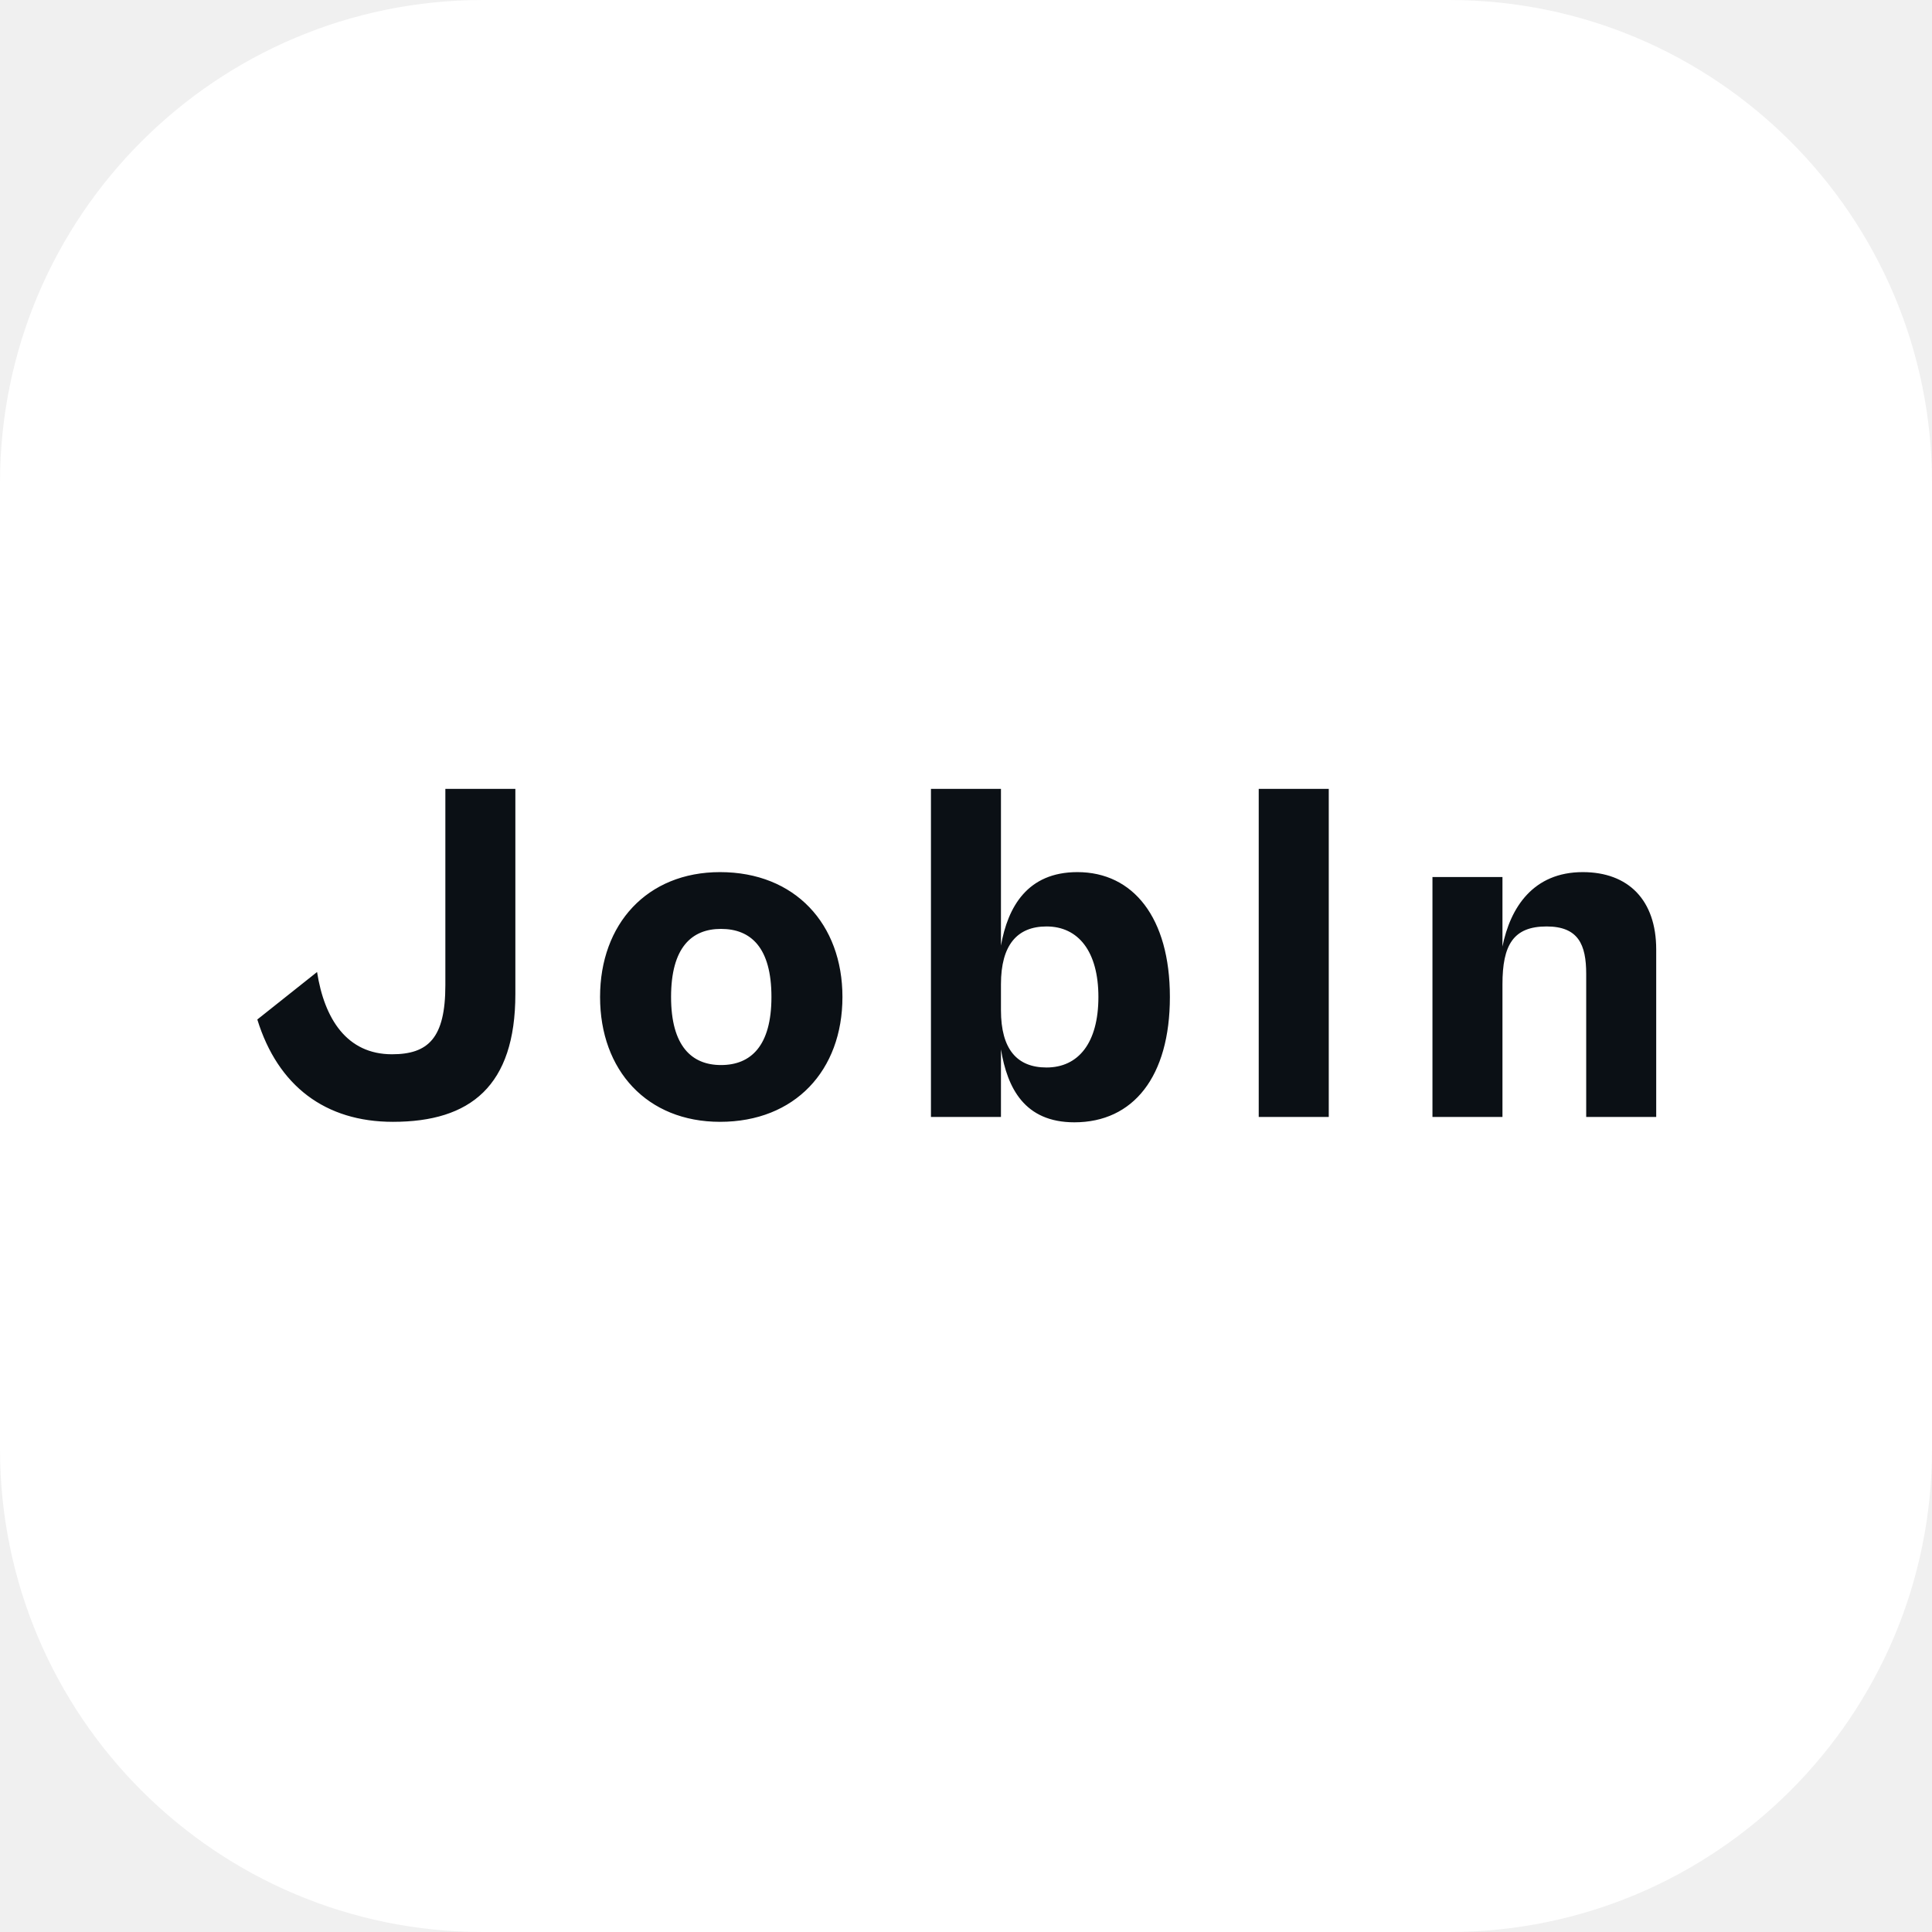
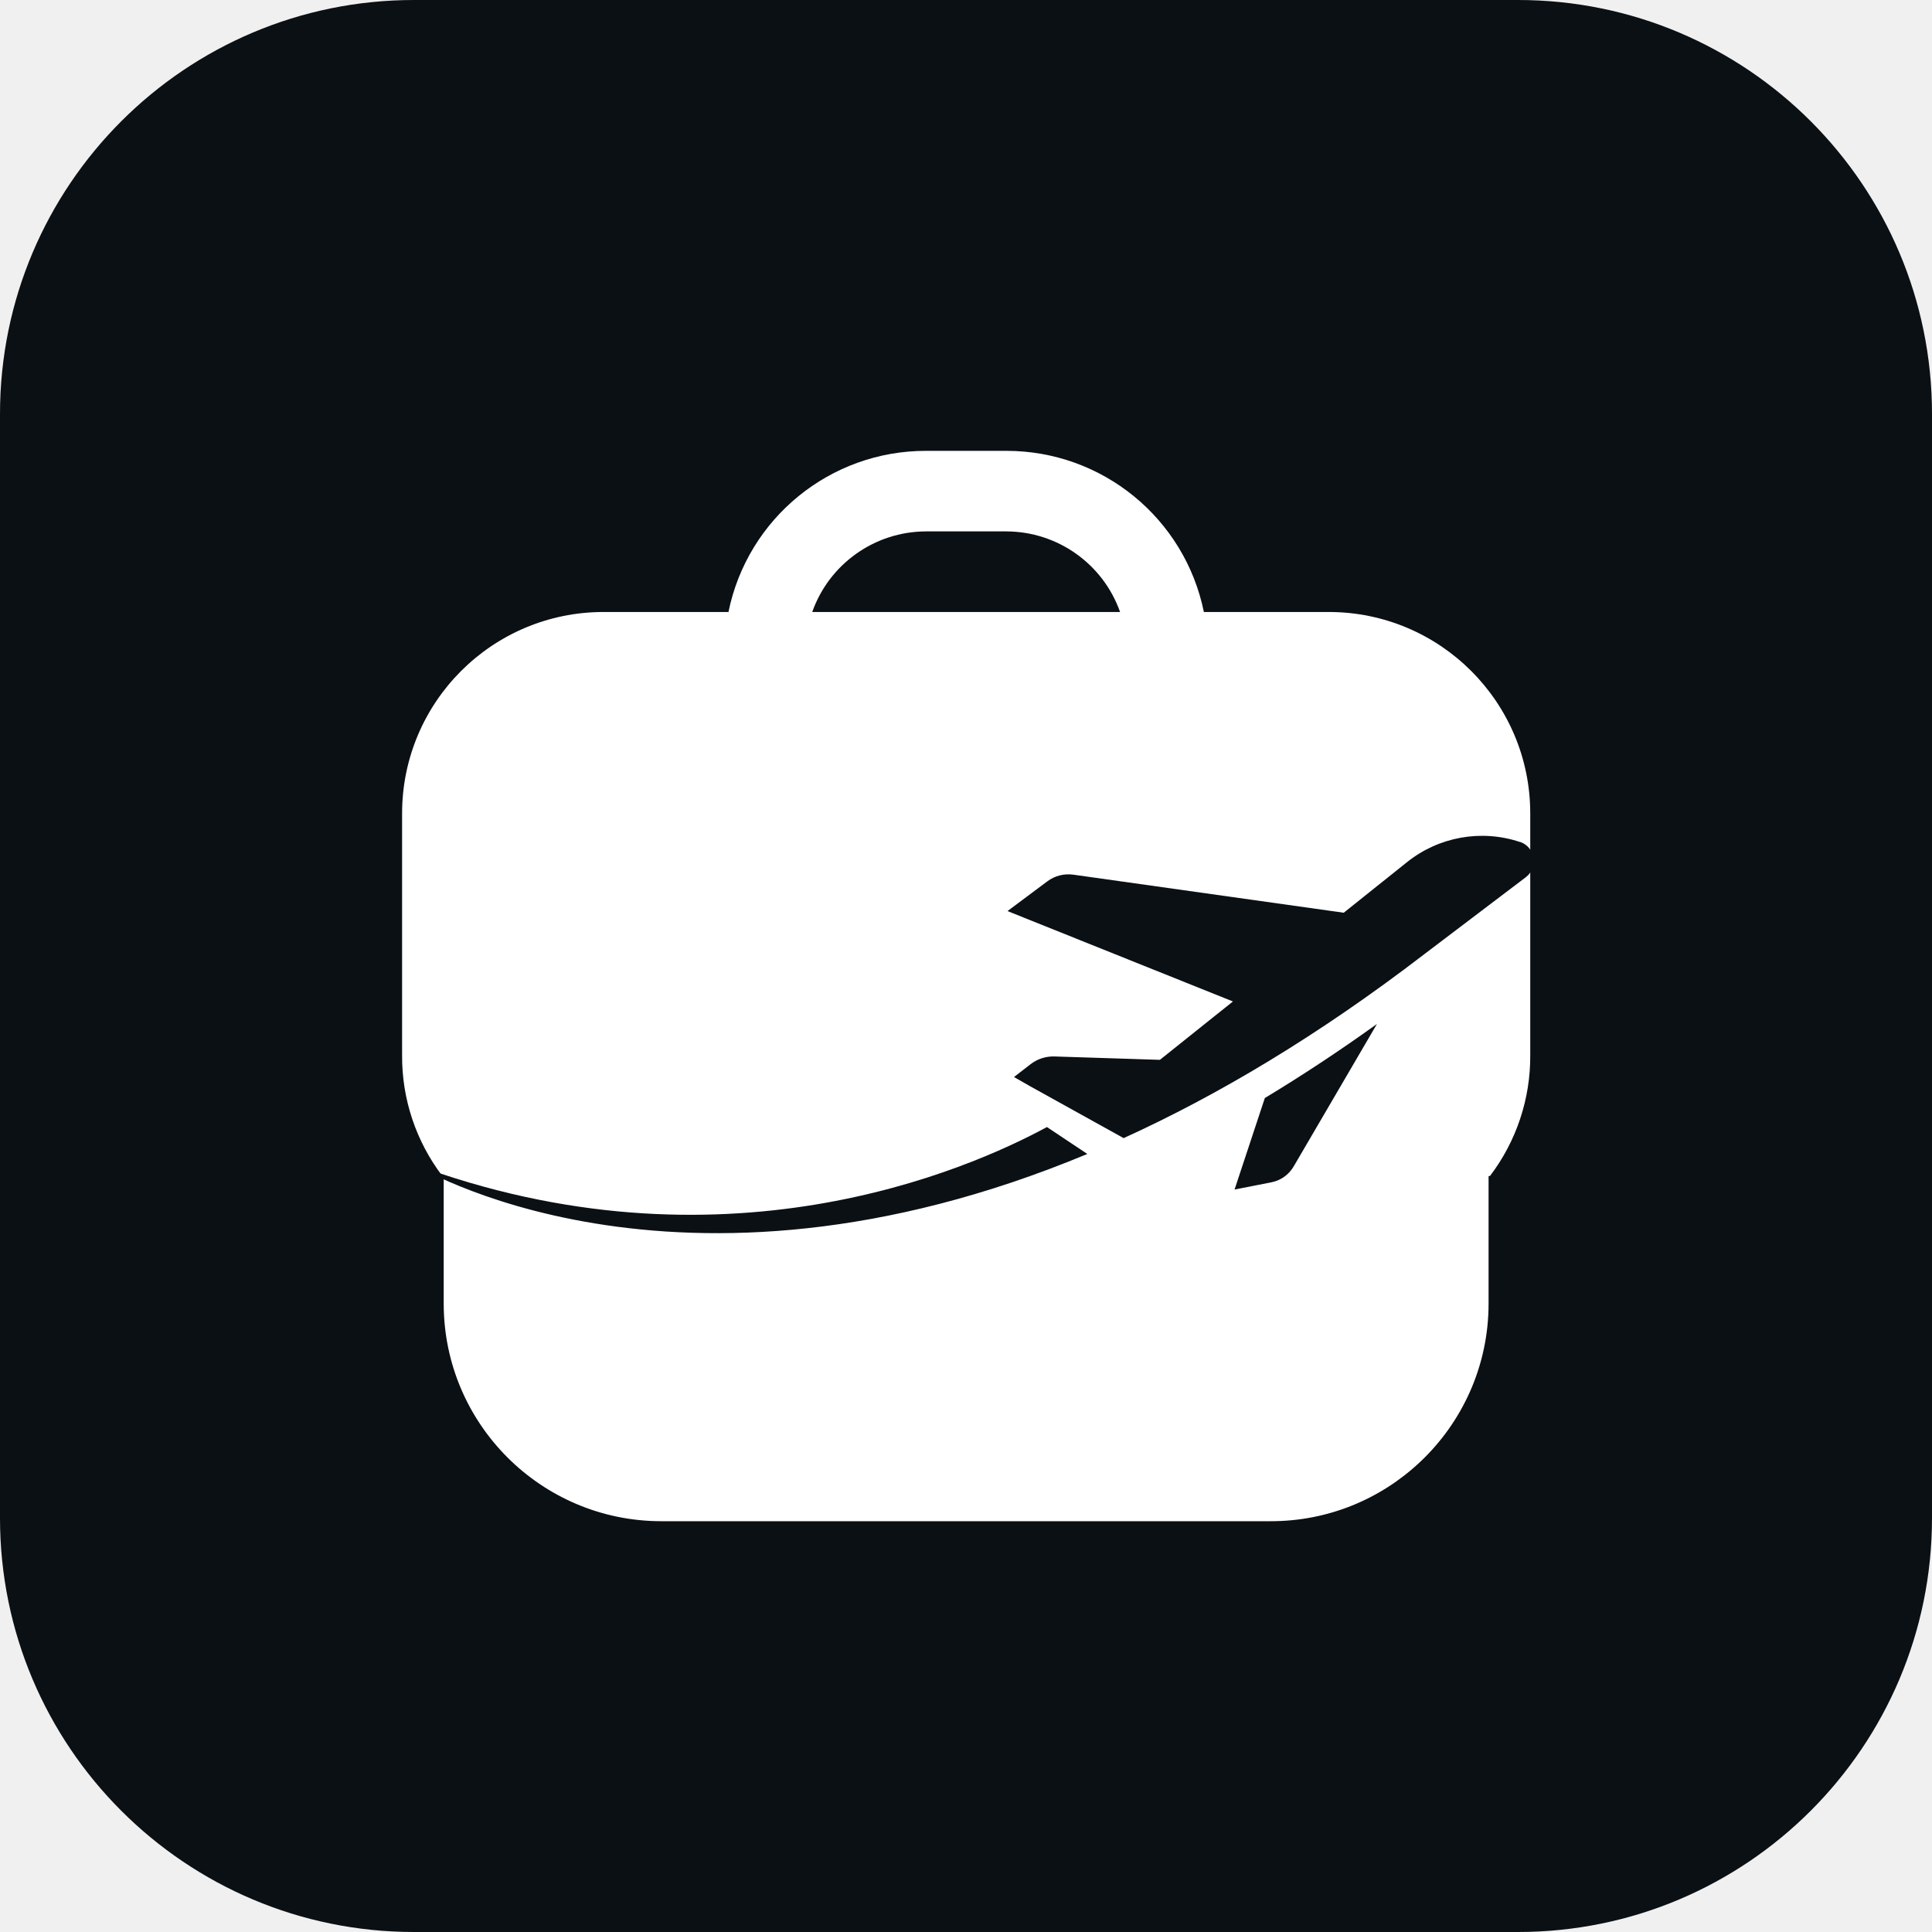
- <svg xmlns="http://www.w3.org/2000/svg" width="64" height="64" viewBox="0 0 64 64" fill="none">
-   <rect width="64" height="64" rx="16" fill="white" />
-   <path d="M13.017 37.162C10.779 37.162 9.206 35.978 8.524 33.772L10.503 32.199C10.746 33.756 11.493 34.924 12.985 34.924C14.185 34.924 14.753 34.389 14.753 32.637V26.133H17.072V32.929C17.072 35.978 15.58 37.162 13.017 37.162ZM23.852 37.162C21.435 37.162 19.878 35.459 19.878 33.026C19.878 30.609 21.435 28.89 23.852 28.89C26.333 28.89 27.907 30.609 27.907 33.026C27.907 35.459 26.333 37.162 23.852 37.162ZM23.884 35.281C24.873 35.281 25.555 34.648 25.555 33.026C25.555 31.388 24.873 30.771 23.884 30.771C22.911 30.771 22.23 31.388 22.23 33.026C22.23 34.648 22.911 35.281 23.884 35.281ZM33.158 37H30.839V26.133H33.158V31.323C33.386 30.042 34.034 28.89 35.689 28.89C37.538 28.89 38.754 30.398 38.754 33.026C38.754 35.67 37.538 37.178 35.591 37.178C33.937 37.178 33.369 36.043 33.158 34.762V37ZM33.158 33.464C33.158 34.762 33.694 35.362 34.667 35.362C35.721 35.362 36.386 34.551 36.386 33.026C36.386 31.518 35.721 30.69 34.667 30.69C33.694 30.69 33.158 31.307 33.158 32.604V33.464ZM44.017 37H41.697V26.133H44.017V37ZM49.771 37H47.452V29.052H49.771V31.355C50.031 30.058 50.793 28.89 52.431 28.89C53.94 28.89 54.864 29.814 54.864 31.453V37H52.545V32.264C52.545 31.291 52.285 30.69 51.231 30.69C50.128 30.69 49.771 31.307 49.771 32.604V37Z" fill="#0B1015" />
+ <svg xmlns="http://www.w3.org/2000/svg" width="56" height="56" viewBox="0 0 56 56" fill="none">
+   <g clip-path="url(#clip0_1222_157765)">
+     <path d="M56 0H0V56H56V0Z" fill="#0B1015" />
+     <path d="M38.515 17.739H34.895C34.34 15.02 31.948 13.067 29.172 13.068H26.837C24.061 13.067 21.669 15.02 21.115 17.739H17.494C14.269 17.739 11.655 20.353 11.655 23.578V30.585C11.646 31.85 12.057 33.082 12.823 34.089H12.861V37.784C12.861 41.268 15.687 44.093 19.171 44.093H36.838C38.508 44.093 40.026 43.443 41.154 42.383H41.156V42.382C42.381 41.23 43.147 39.597 43.147 37.784V34.089H43.186C43.953 33.082 44.363 31.85 44.355 30.585V23.578C44.355 20.353 41.74 17.739 38.515 17.739ZM26.837 15.403H29.172C30.654 15.408 31.972 16.343 32.466 17.739H23.543C24.037 16.343 25.356 15.408 26.837 15.403Z" fill="white" />
+     <path d="M44.052 24.404C42.934 24.032 41.703 24.254 40.784 24.989L38.949 26.456L31.113 25.353C30.847 25.316 30.572 25.383 30.355 25.548L29.203 26.408L35.737 29.028L33.62 30.72L30.566 30.622C30.315 30.614 30.07 30.693 29.871 30.847L29.391 31.218L29.849 31.48L32.569 32.989C35.275 31.758 38.195 30.031 41.291 27.652L44.226 25.427C44.601 25.141 44.504 24.552 44.057 24.402L44.052 24.404Z" fill="#0B1015" />
+     <path d="M35.78 34.48L36.85 34.27C37.124 34.218 37.357 34.049 37.499 33.808L39.912 29.68C38.805 30.475 37.721 31.188 36.662 31.827L35.784 34.48H35.78Z" fill="#0B1015" />
+     <path d="M11.961 33.726C11.961 33.726 19.526 38.447 31.517 33.448L30.346 32.668C28.049 33.914 20.884 37.059 11.96 33.73V33.726H11.961Z" fill="#0B1015" />
+   </g>
+   <defs>
+     <clipPath id="clip0_1222_157765">
+       <rect width="56" height="56" rx="12" fill="white" />
+     </clipPath>
+   </defs>
</svg>
